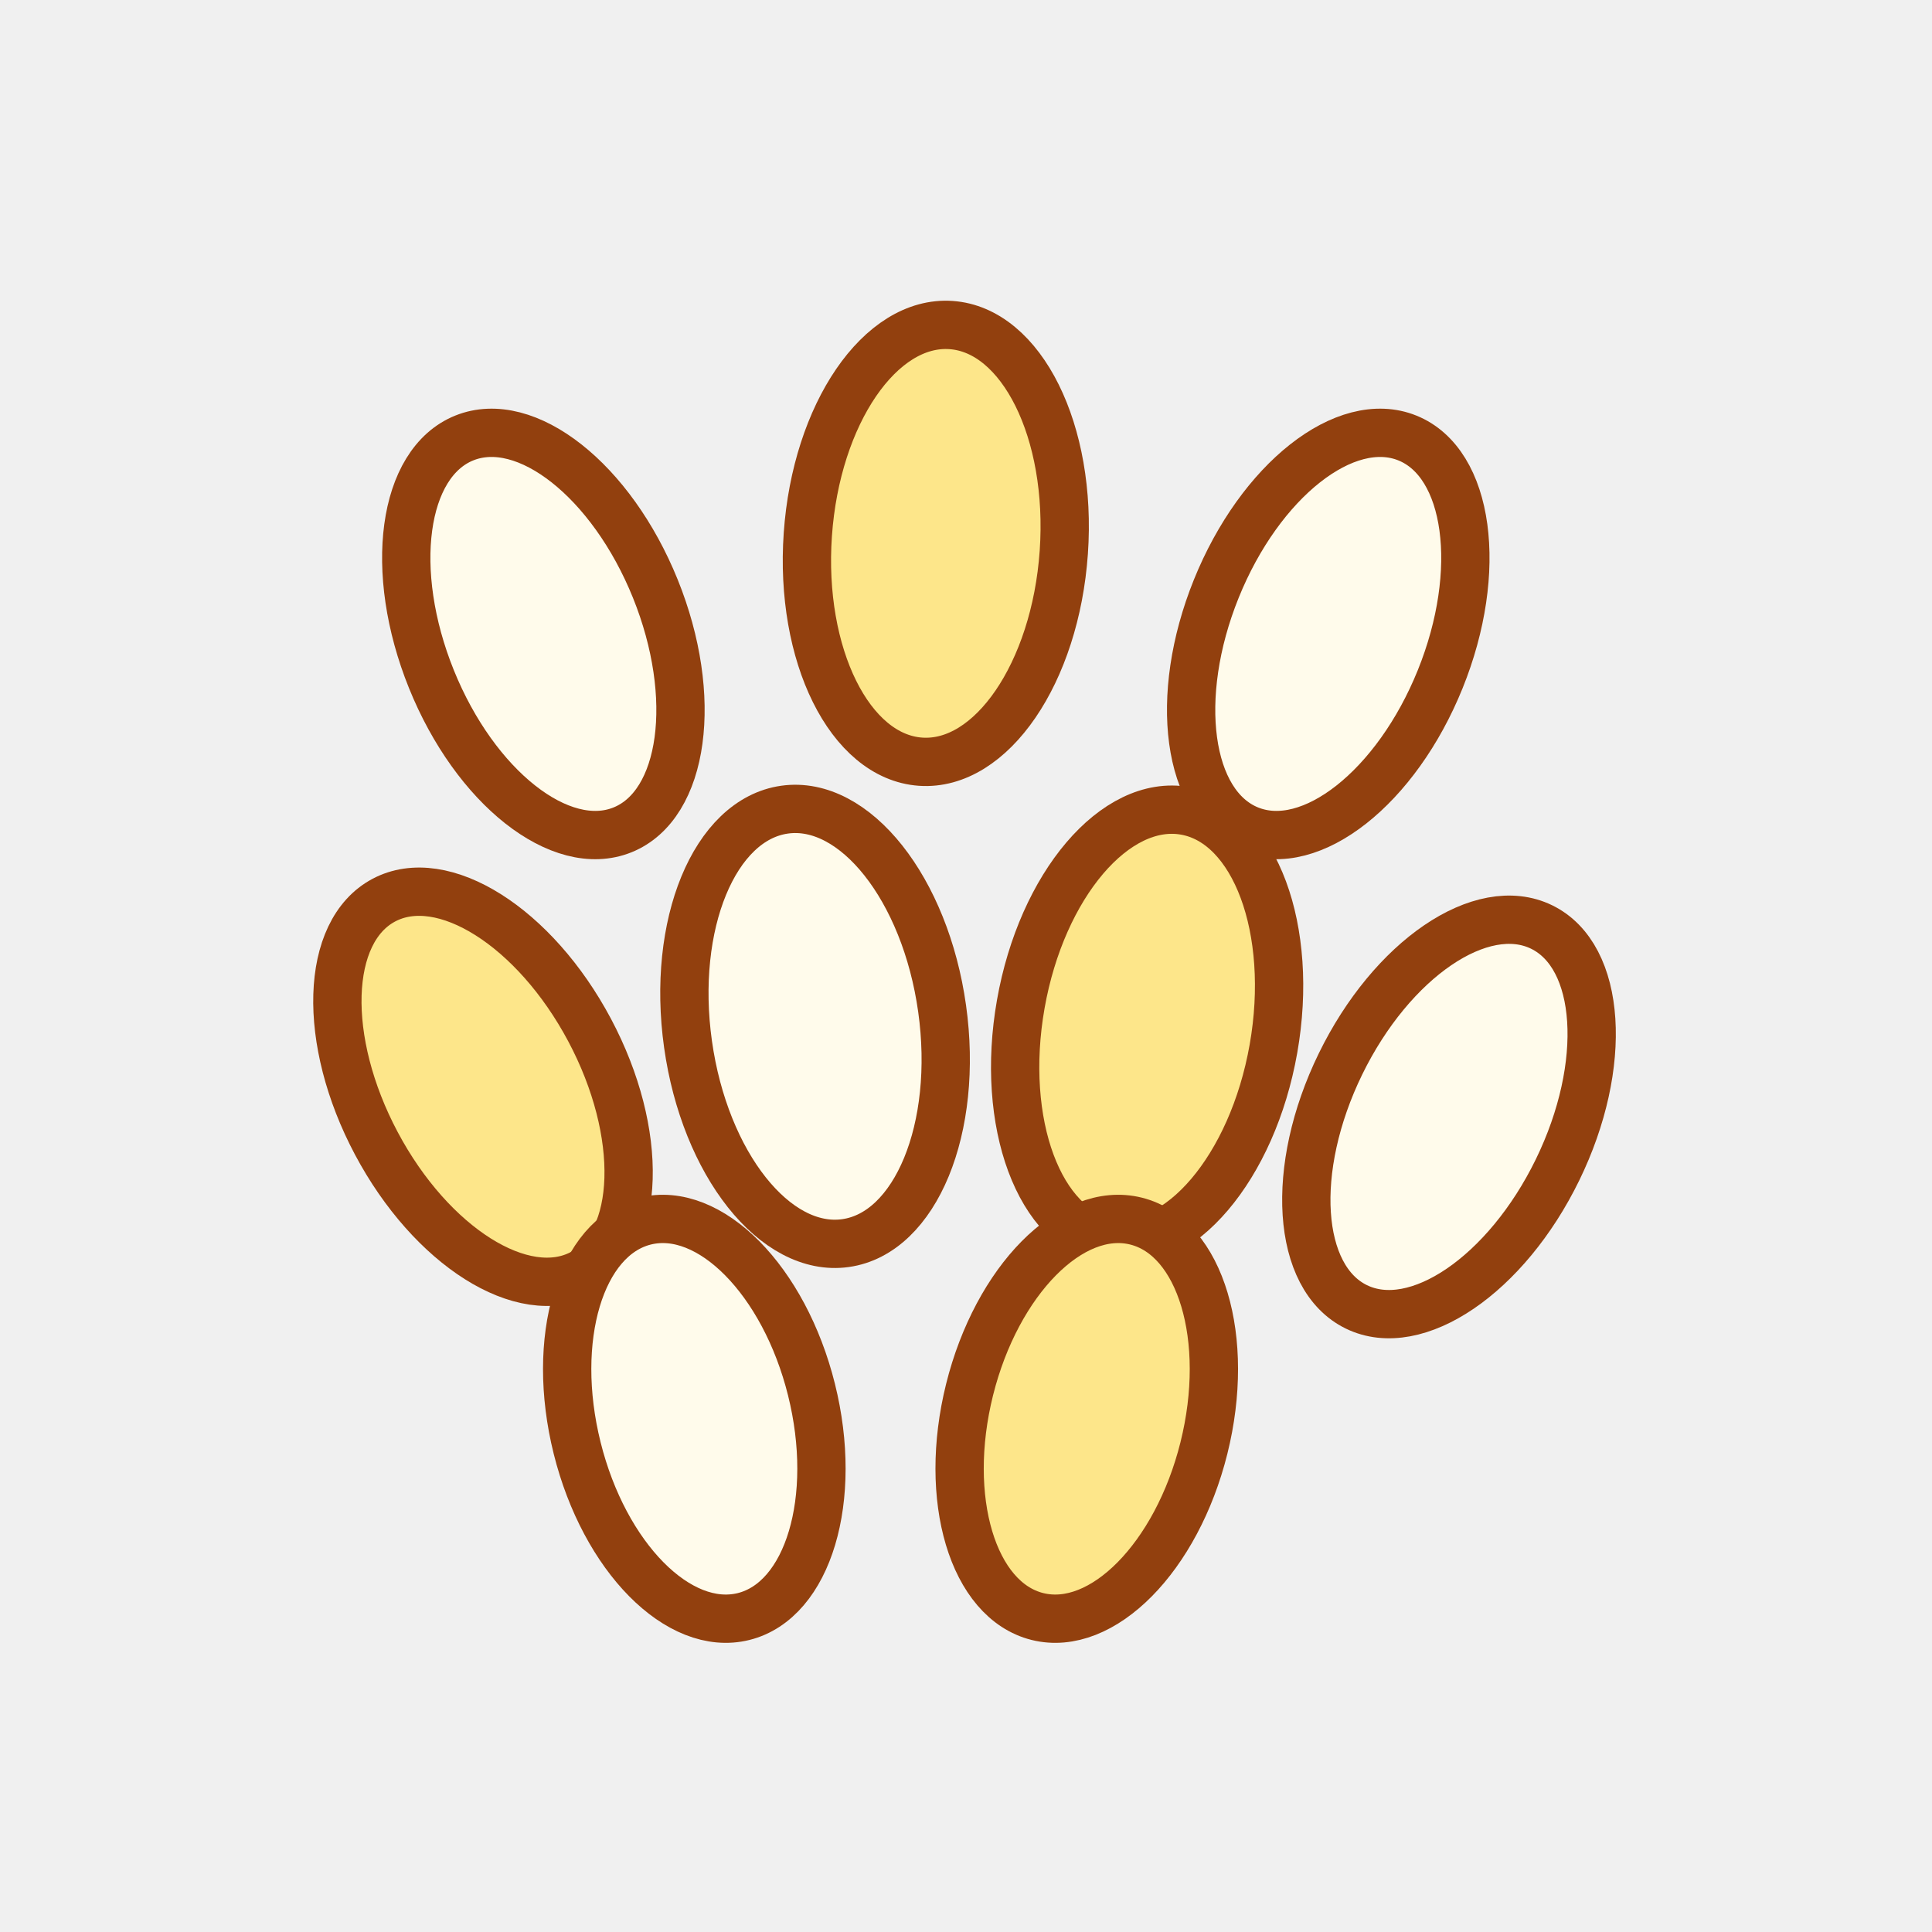
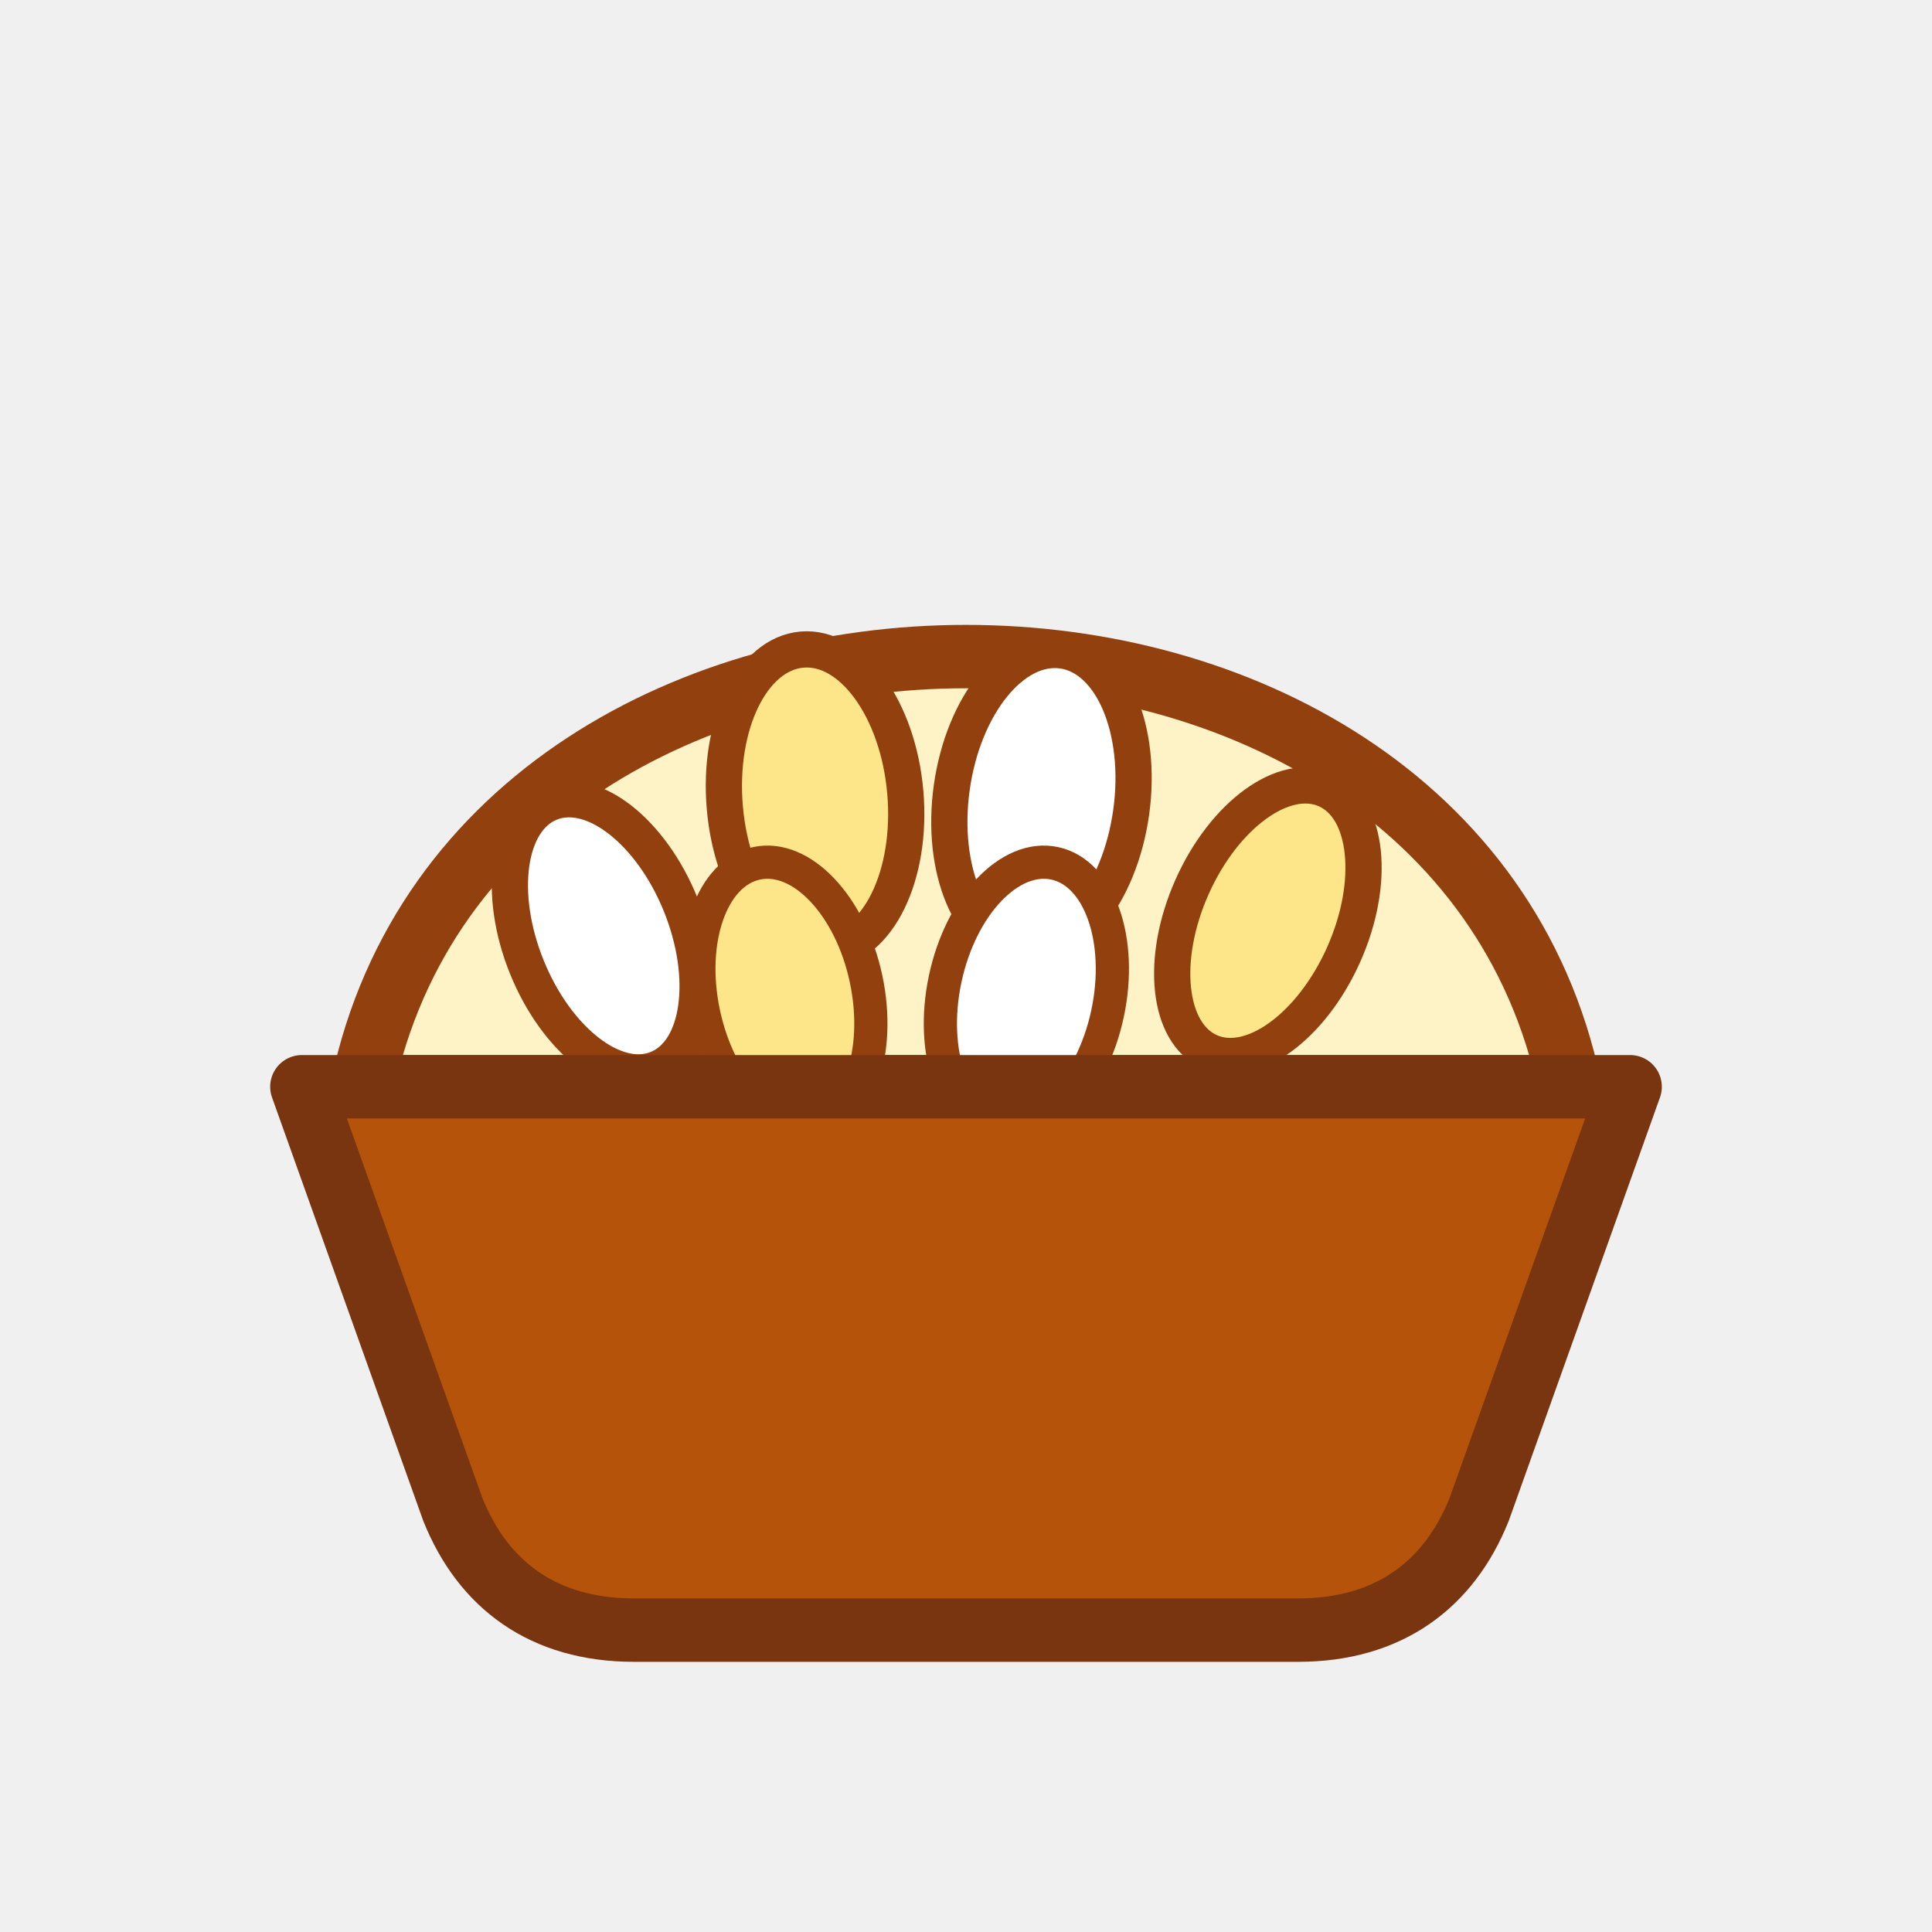
<svg xmlns="http://www.w3.org/2000/svg" viewBox="0 0 128 128" width="128" height="128">
  <g stroke-linecap="round" stroke-linejoin="round">
-     <ellipse cx="36" cy="42" rx="8" ry="14" transform="rotate(-22 36 42)" fill="#FFFBEB" stroke="#92400E" stroke-width="3.2" />
-     <ellipse cx="62" cy="36" rx="8.5" ry="14.5" transform="rotate(4 62 36)" fill="#FDE68A" stroke="#92400E" stroke-width="3.2" />
-     <ellipse cx="88" cy="42" rx="8" ry="14" transform="rotate(22 88 42)" fill="#FFFBEB" stroke="#92400E" stroke-width="3.2" />
-     <ellipse cx="32" cy="72" rx="8" ry="14" transform="rotate(-28 32 72)" fill="#FDE68A" stroke="#92400E" stroke-width="3.2" />
-     <ellipse cx="54" cy="68" rx="8.5" ry="14.5" transform="rotate(-8 54 68)" fill="#FFFBEB" stroke="#92400E" stroke-width="3.2" />
-     <ellipse cx="76" cy="68" rx="8.5" ry="14.5" transform="rotate(10 76 68)" fill="#FDE68A" stroke="#92400E" stroke-width="3.2" />
-     <ellipse cx="96" cy="74" rx="8" ry="14" transform="rotate(26 96 74)" fill="#FFFBEB" stroke="#92400E" stroke-width="3.2" />
-     <ellipse cx="46" cy="94" rx="8" ry="13.5" transform="rotate(-14 46 94)" fill="#FFFBEB" stroke="#92400E" stroke-width="3.2" />
-     <ellipse cx="72" cy="94" rx="8" ry="13.5" transform="rotate(14 72 94)" fill="#FDE68A" stroke="#92400E" stroke-width="3.2" />
+     <path d="M24 72 C32 34 96 34 104 72 Z" fill="#FEF3C7" stroke="#92400E" stroke-width="4.2" />
+     <ellipse cx="40" cy="62" rx="5.5" ry="9.5" transform="rotate(-22 40 62)" fill="#FFFFFF" stroke="#92400E" stroke-width="2.4" />
+     <ellipse cx="54" cy="53" rx="6" ry="10" transform="rotate(-5 54 53)" fill="#FDE68A" stroke="#92400E" stroke-width="2.4" />
+     <ellipse cx="69" cy="53" rx="6" ry="10" transform="rotate(8 69 53)" fill="#FFFFFF" stroke="#92400E" stroke-width="2.4" />
+     <ellipse cx="84" cy="61" rx="5.5" ry="9.5" transform="rotate(24 84 61)" fill="#FDE68A" stroke="#92400E" stroke-width="2.4" />
+     <ellipse cx="52" cy="66" rx="5.5" ry="9" transform="rotate(-12 52 66)" fill="#FDE68A" stroke="#92400E" stroke-width="2.2" />
+     <ellipse cx="68" cy="66" rx="5.5" ry="9" transform="rotate(12 68 66)" fill="#FFFFFF" stroke="#92400E" stroke-width="2.2" />
+     <path d="M20 72 H108 L98 100 C96 105 92 108 86 108 H42 C36 108 32 105 30 100 Z" fill="#B45309" stroke="#78350F" stroke-width="4.2" />
  </g>
</svg>
